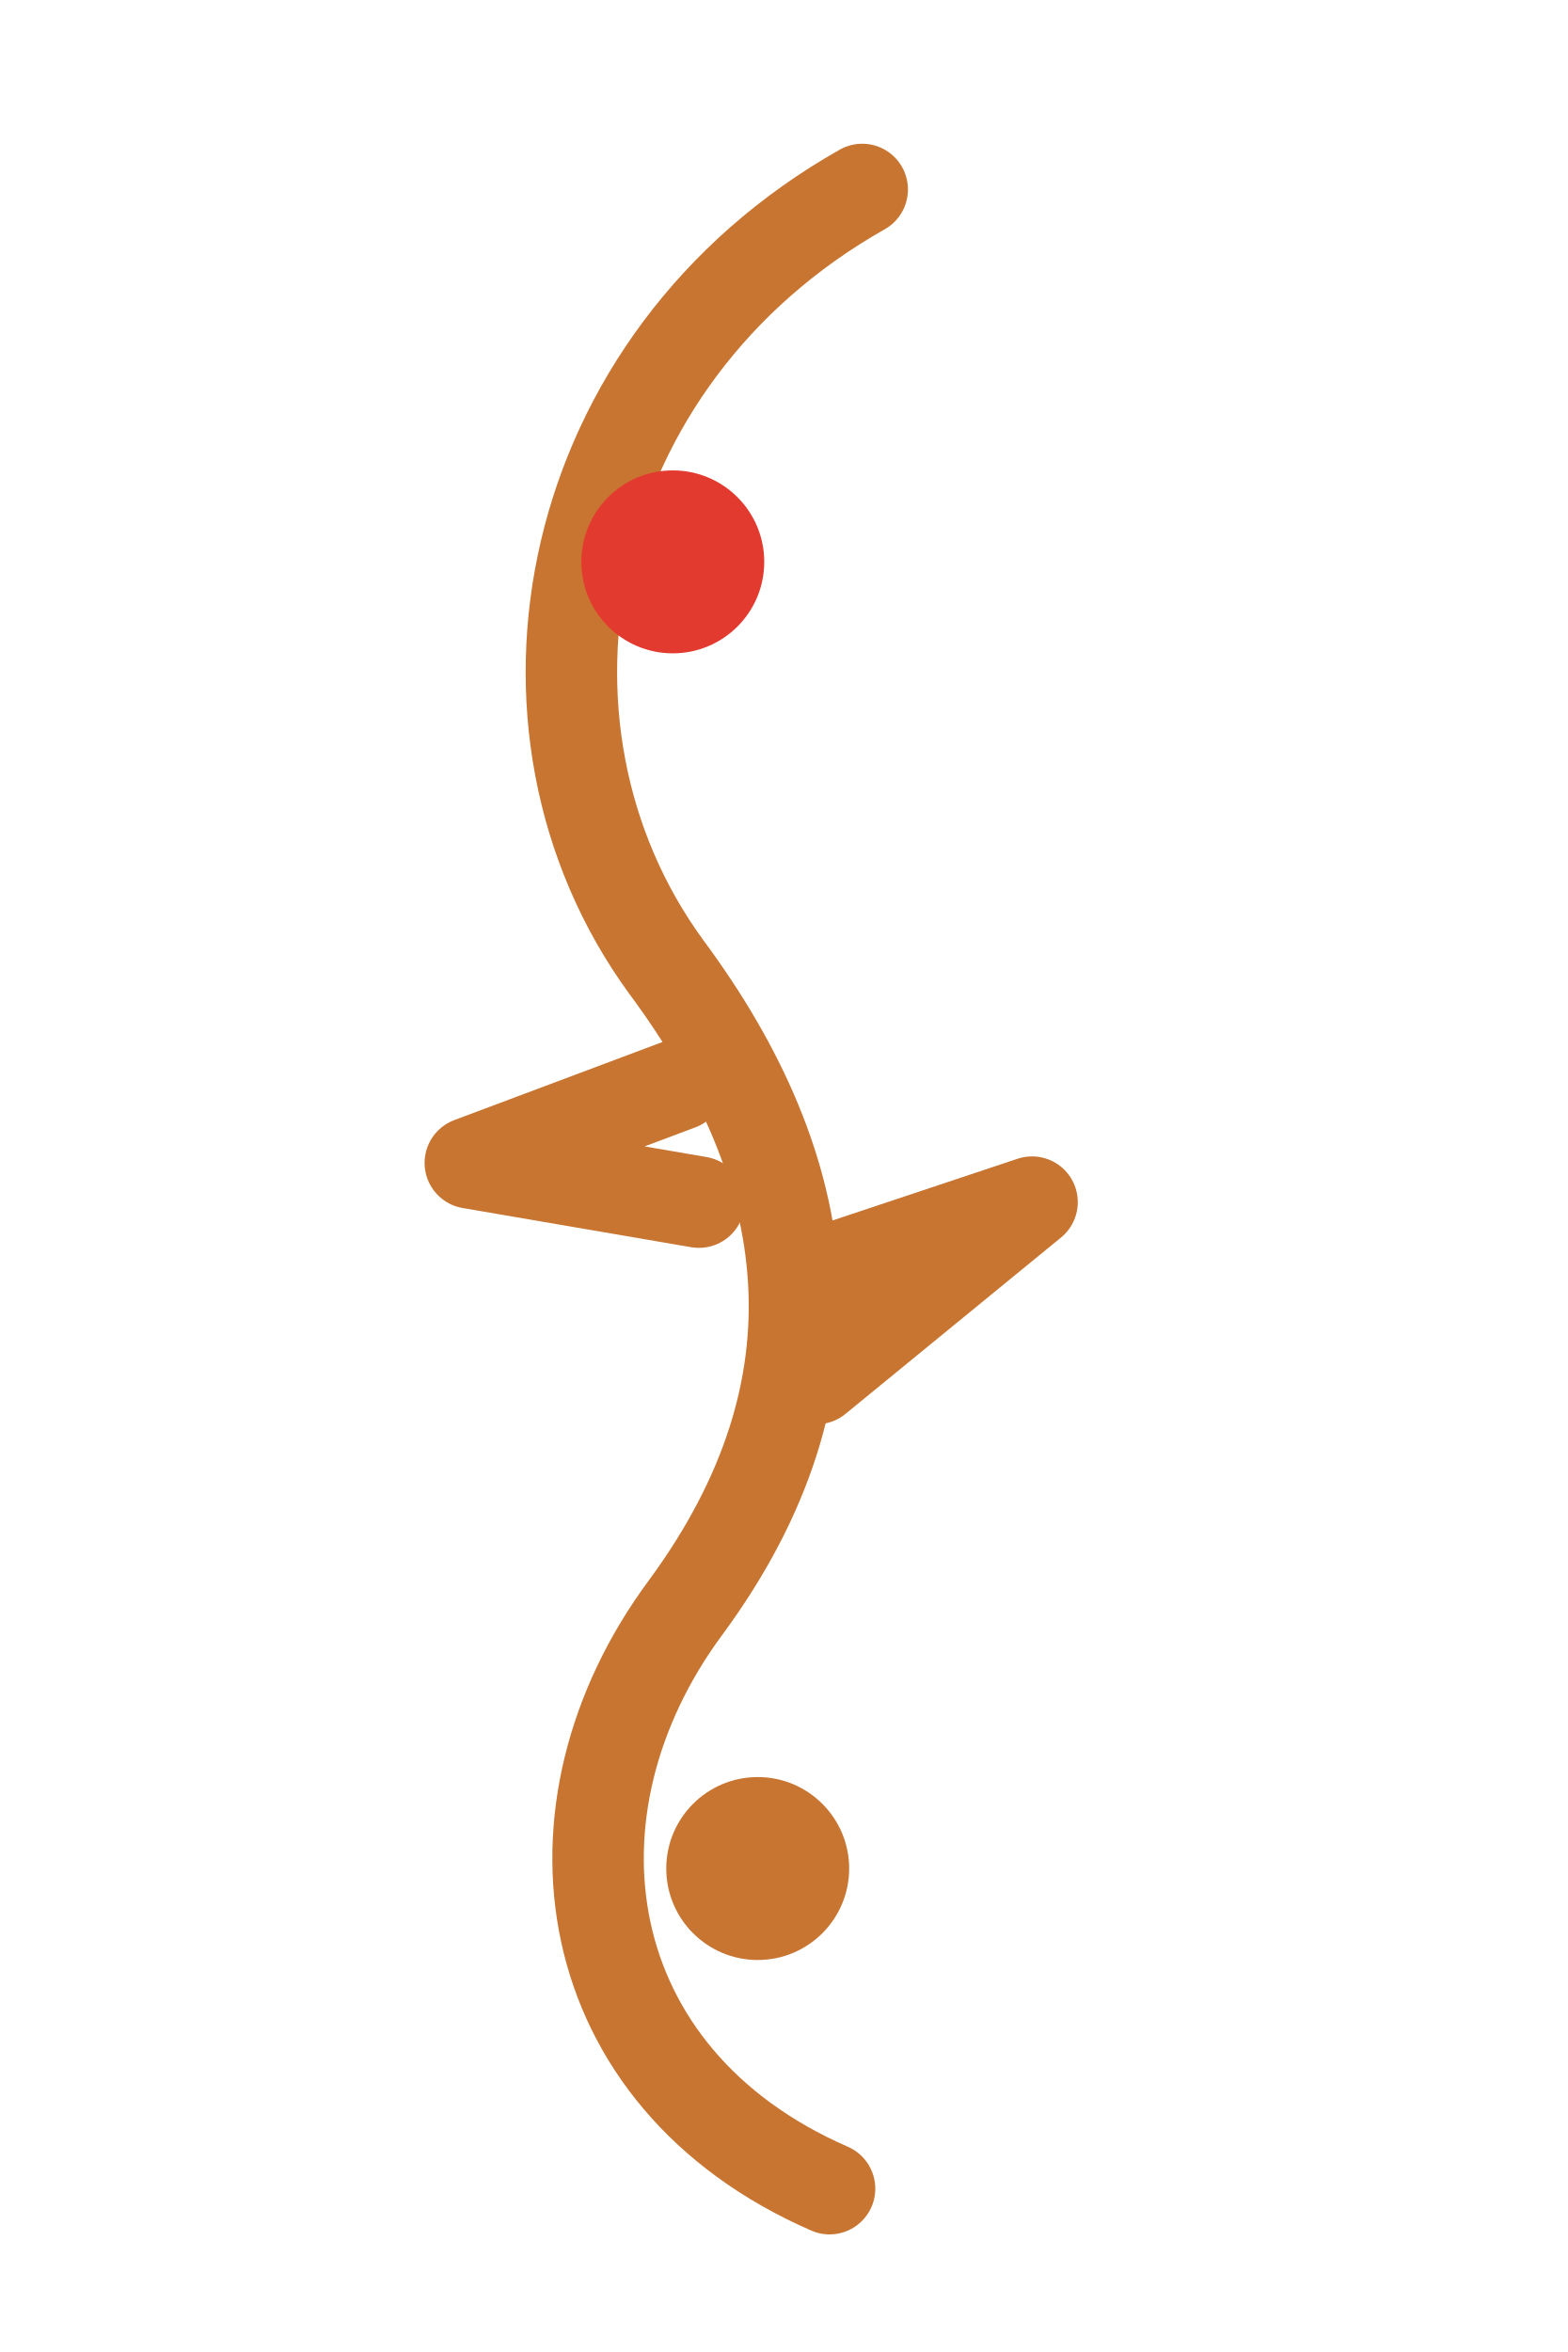
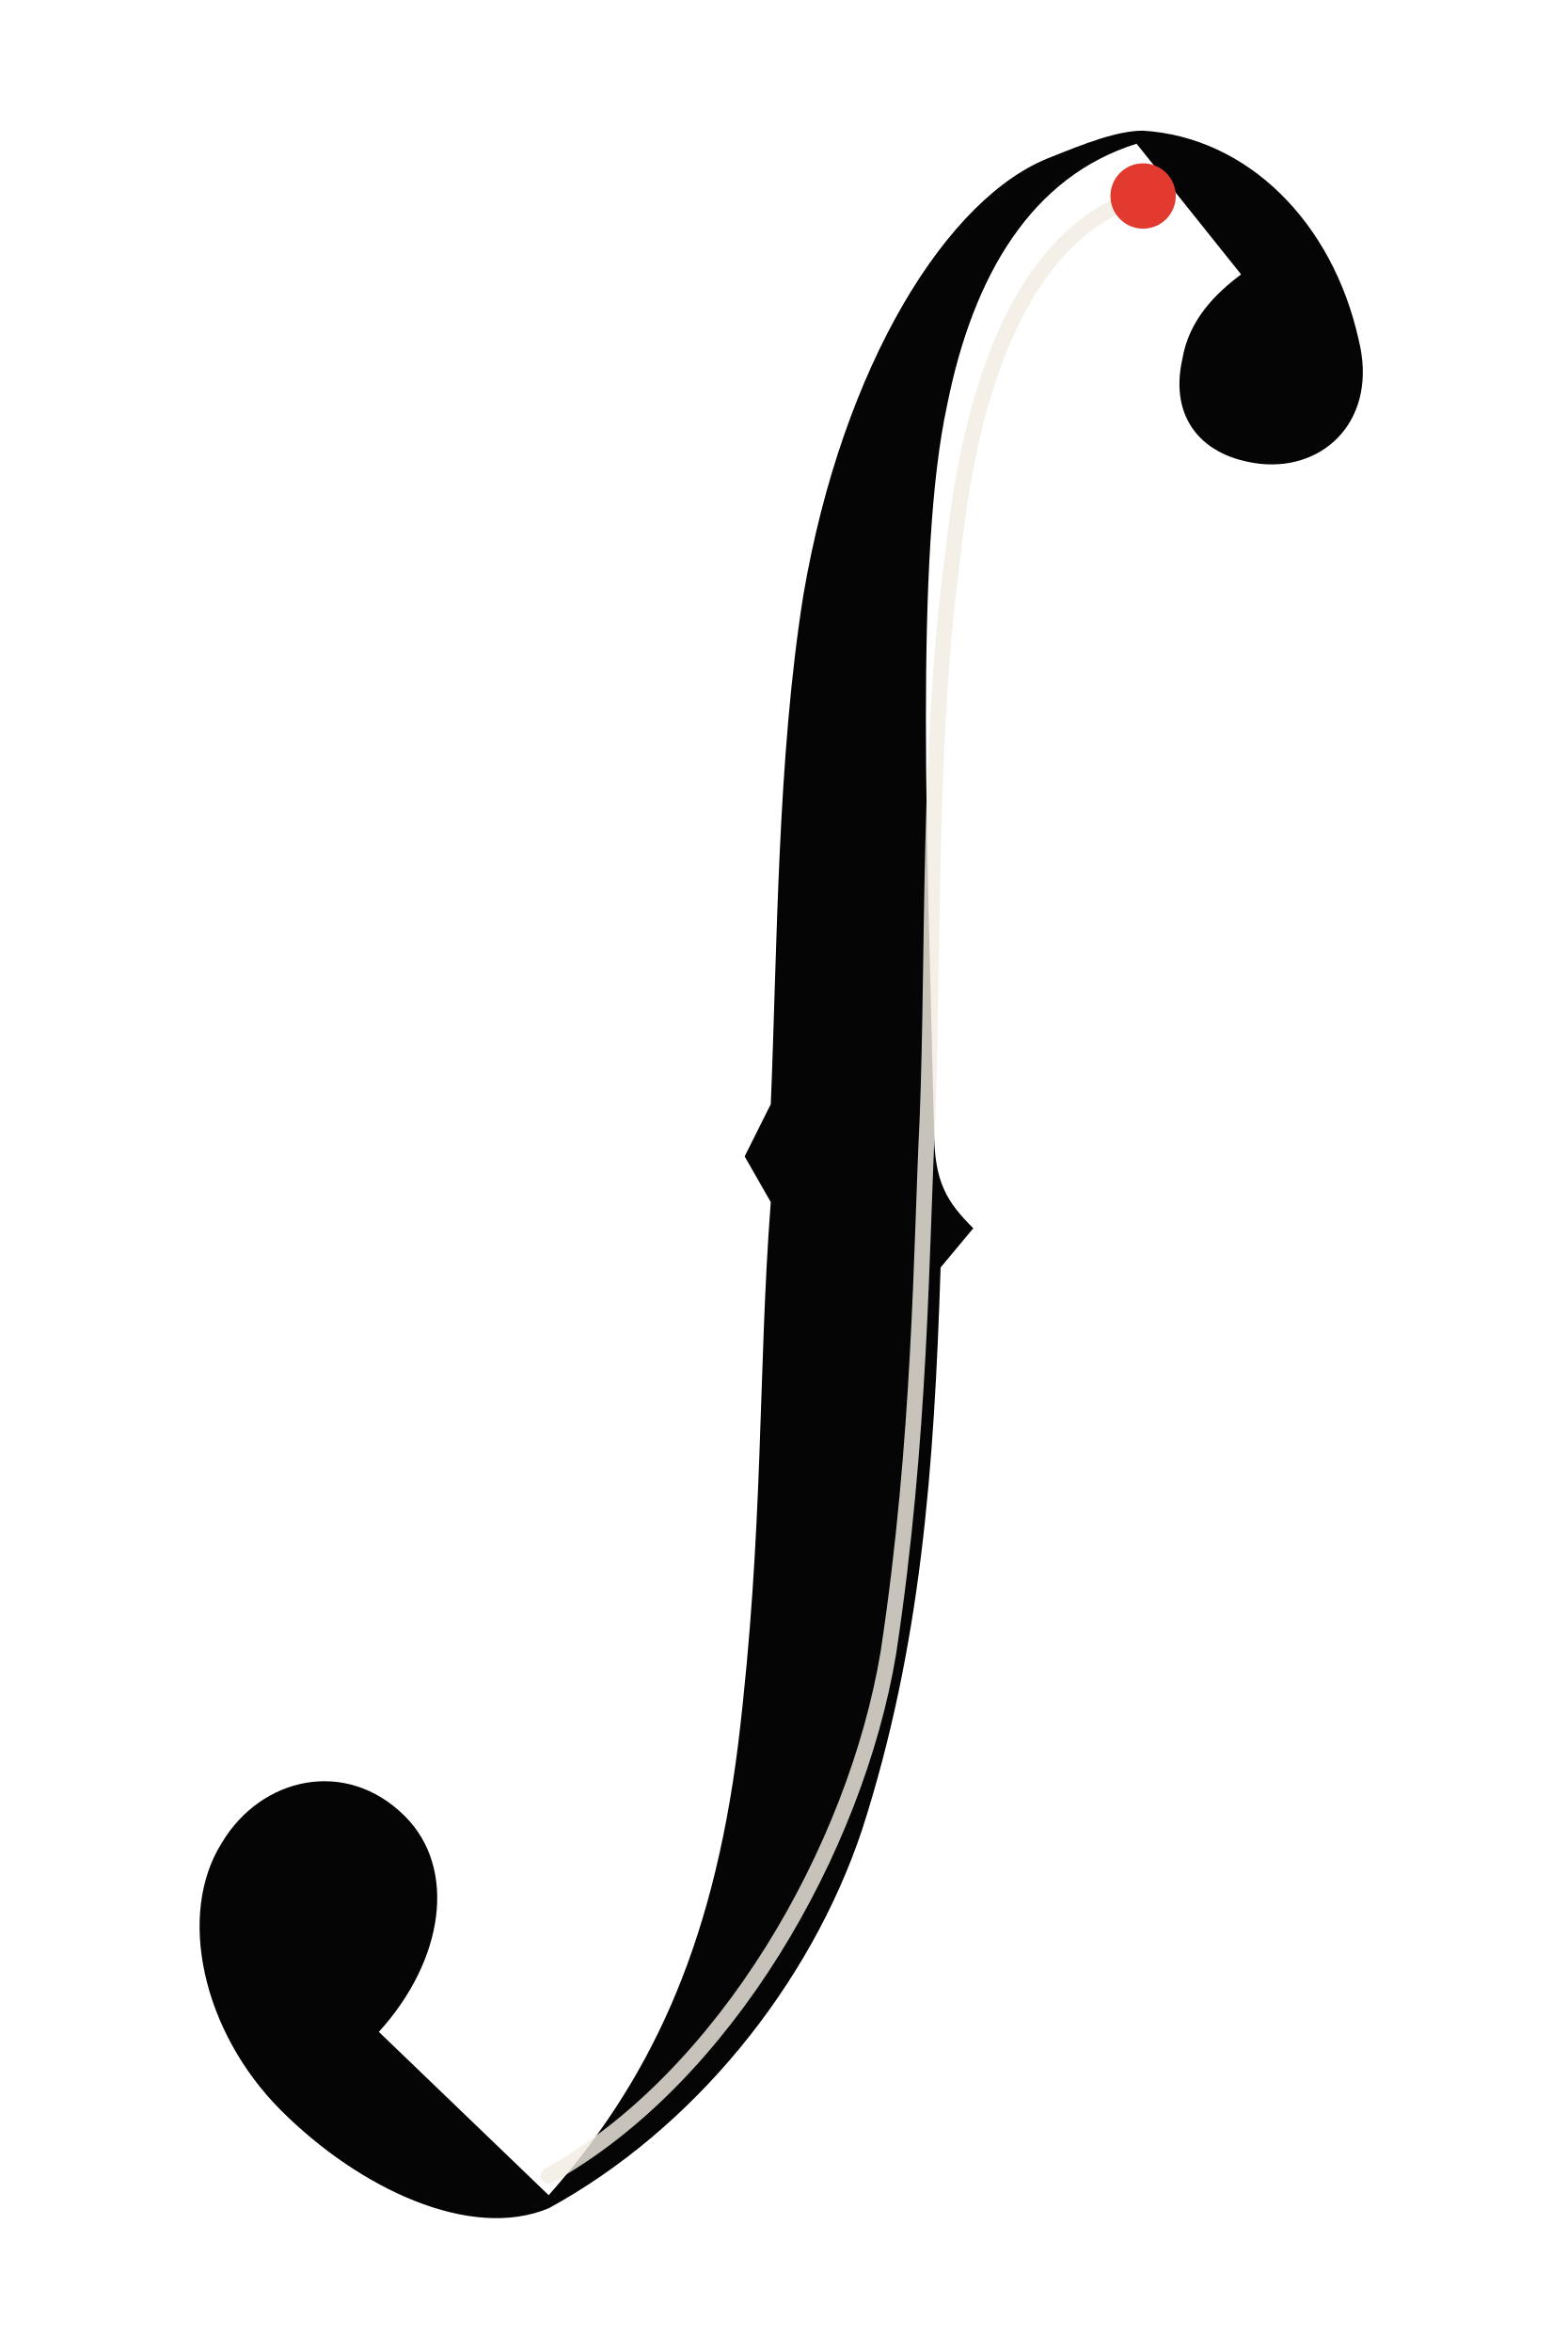
<svg xmlns="http://www.w3.org/2000/svg" viewBox="0 0 240 360" role="img" aria-labelledby="title desc">
-   <g fill="none" stroke="#C87532" stroke-width="14" stroke-linecap="round" stroke-linejoin="round">
-     <path d="M132 29C86 55 75 111 102 148C125 179 130 212 105 246C82 277 88 318 127 335" />
-     <path d="M104 166L72 178L107 184" />
-     <path d="M122 196L158 184L125 211" />
-   </g>
-   <circle cx="103" cy="86" r="14" fill="#E33A2F" />
-   <circle cx="116" cy="286" r="14" fill="#C87532" />
+   <path fill="#050505" d="M175 20C191 21 204 34 208 52C211 64 203 72 193 71C184 70 179 64 181 55C182 49 186 45 190 42L174 22C158 27 149 42 145 62C140 85 142 130 143 173C143 181 145 184 149 188L144 194C143 225 141 252 132 280C124 304 106 326 84 338C72 343 55 335 43 323C31 311 27 293 34 282C40 272 53 269 62 278C70 286 68 300 58 311L84 336C99 319 109 299 113 267C117 234 116 210 118 184L114 177L118 169C119 145 119 116 123 91C129 56 145 30 161 24C166 22 171 20 175 20Z" />
+   <path d="M175 30C158 35 149 56 146 84C142 113 143 145 142 171C141 191 141 220 136 253C131 283 111 318 84 333" fill="none" stroke="#F2EDE3" stroke-width="2.4" stroke-linecap="round" opacity=".82" />
+   <circle cx="175" cy="30" r="5" fill="#E33A2F" />
</svg>
